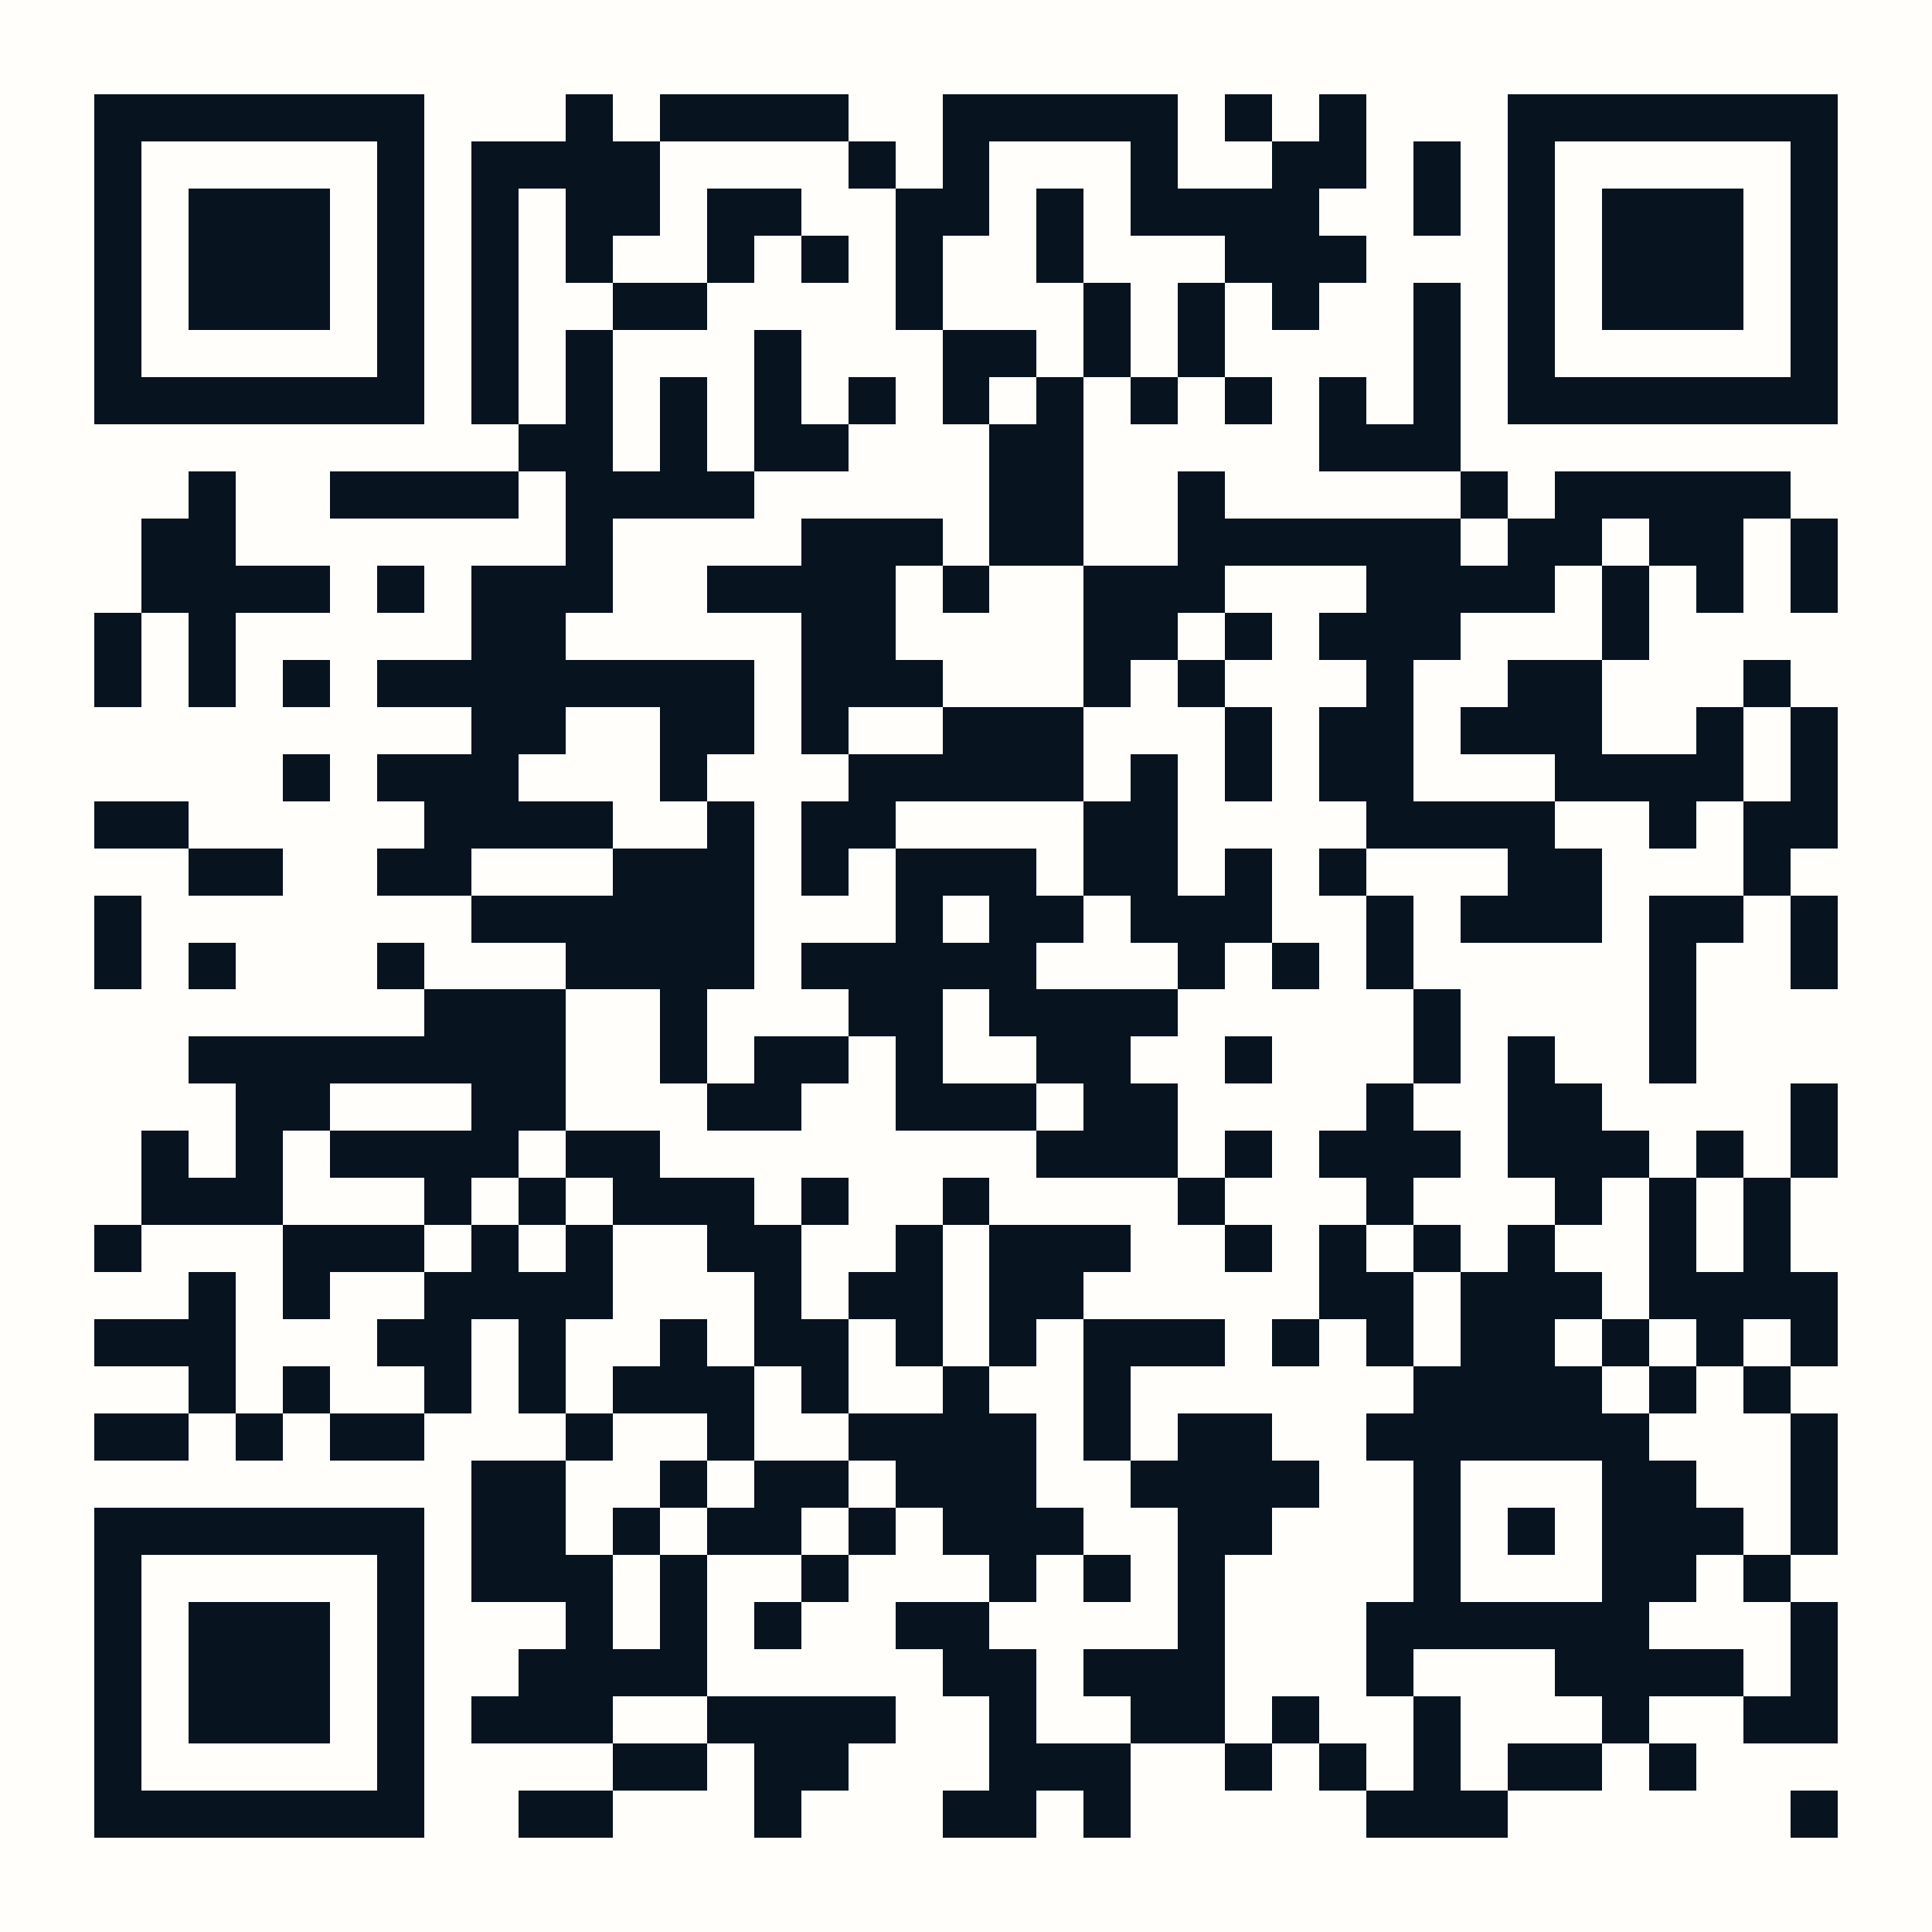
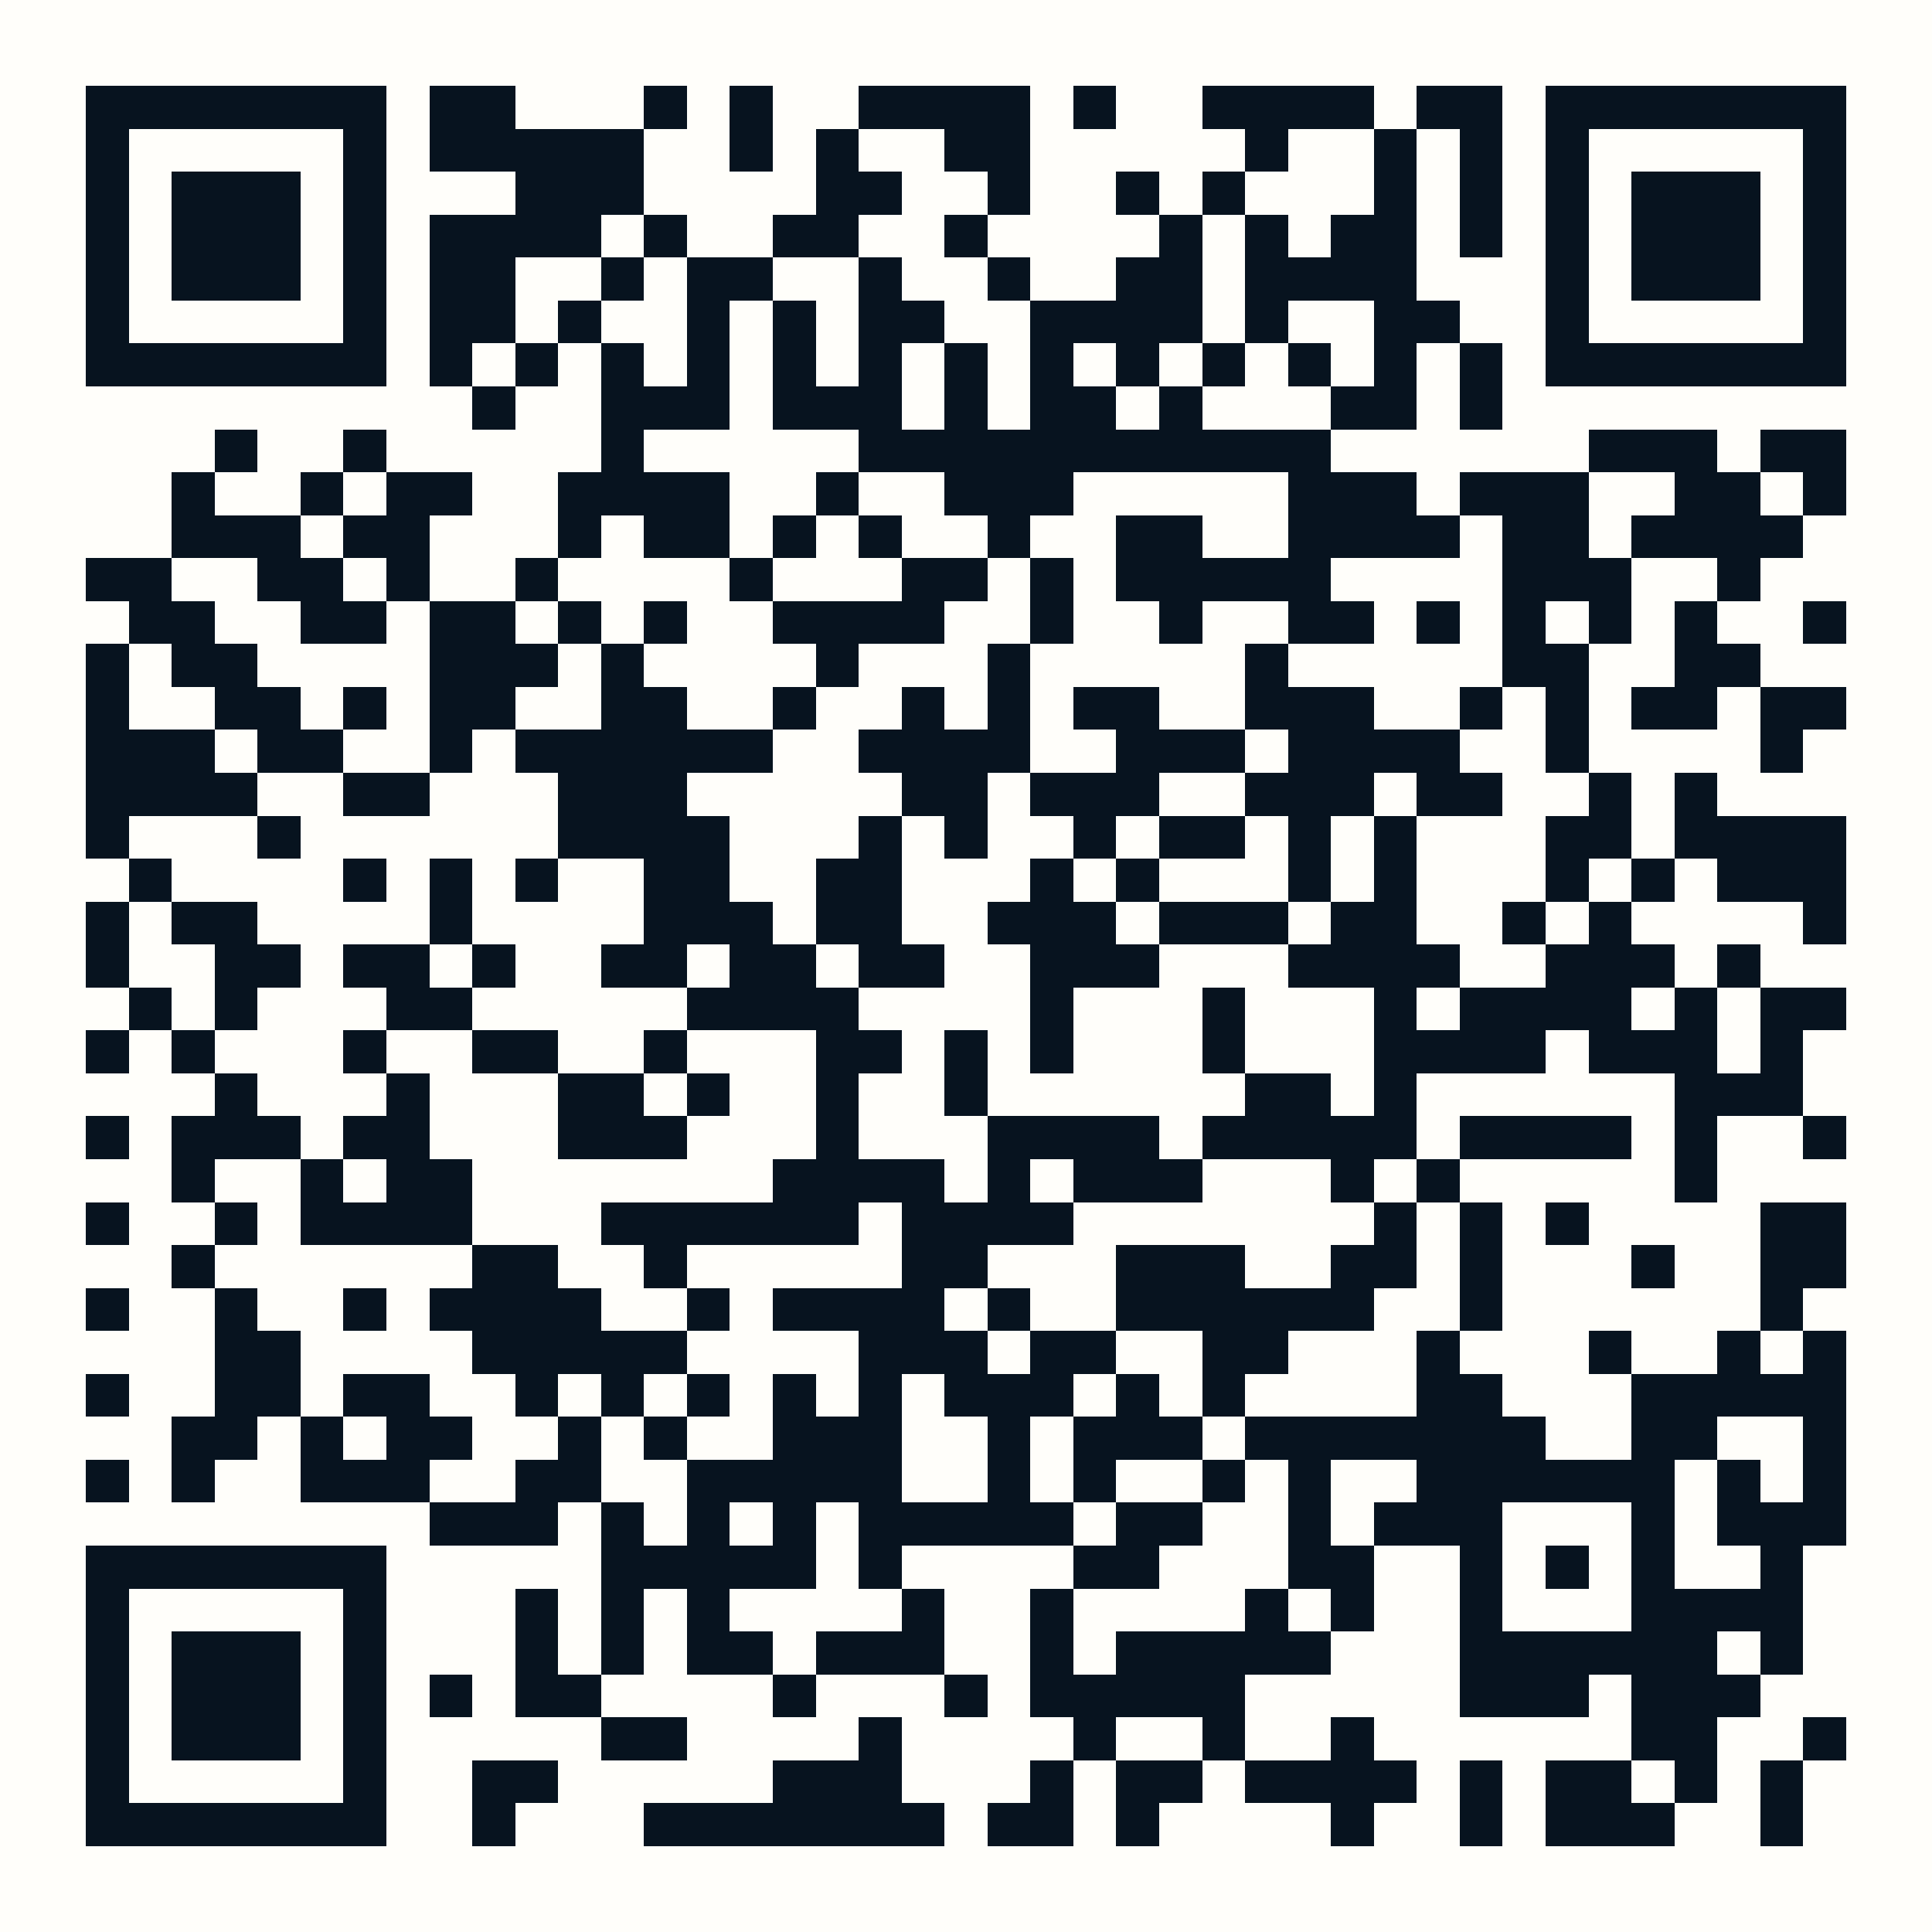
- <svg xmlns="http://www.w3.org/2000/svg" viewBox="0 0 41 41" shape-rendering="crispEdges">
-   <path fill="#fffefa" d="M0 0h41v41H0z" />
-   <path stroke="#07131f" d="M2 2.5h7m3 0h1m1 0h4m2 0h5m1 0h1m1 0h1m3 0h7M2 3.5h1m5 0h1m1 0h4m4 0h1m1 0h1m3 0h1m2 0h2m1 0h1m1 0h1m5 0h1M2 4.5h1m1 0h3m1 0h1m1 0h1m1 0h2m1 0h2m2 0h2m1 0h1m1 0h4m2 0h1m1 0h1m1 0h3m1 0h1M2 5.5h1m1 0h3m1 0h1m1 0h1m1 0h1m2 0h1m1 0h1m1 0h1m2 0h1m3 0h3m3 0h1m1 0h3m1 0h1M2 6.5h1m1 0h3m1 0h1m1 0h1m2 0h2m4 0h1m3 0h1m1 0h1m1 0h1m2 0h1m1 0h1m1 0h3m1 0h1M2 7.5h1m5 0h1m1 0h1m1 0h1m3 0h1m3 0h2m1 0h1m1 0h1m4 0h1m1 0h1m5 0h1M2 8.5h7m1 0h1m1 0h1m1 0h1m1 0h1m1 0h1m1 0h1m1 0h1m1 0h1m1 0h1m1 0h1m1 0h1m1 0h7M11 9.5h2m1 0h1m1 0h2m3 0h2m5 0h3M4 10.5h1m2 0h4m1 0h4m5 0h2m2 0h1m5 0h1m1 0h5M3 11.5h2m7 0h1m4 0h3m1 0h2m2 0h6m1 0h2m1 0h2m1 0h1M3 12.5h4m1 0h1m1 0h3m2 0h4m1 0h1m2 0h3m3 0h4m1 0h1m1 0h1m1 0h1M2 13.5h1m1 0h1m5 0h2m5 0h2m4 0h2m1 0h1m1 0h3m3 0h1M2 14.5h1m1 0h1m1 0h1m1 0h8m1 0h3m3 0h1m1 0h1m3 0h1m2 0h2m3 0h1M10 15.5h2m2 0h2m1 0h1m2 0h3m3 0h1m1 0h2m1 0h3m2 0h1m1 0h1M6 16.5h1m1 0h3m3 0h1m3 0h5m1 0h1m1 0h1m1 0h2m3 0h4m1 0h1M2 17.5h2m5 0h4m2 0h1m1 0h2m4 0h2m4 0h4m2 0h1m1 0h2M4 18.5h2m2 0h2m3 0h3m1 0h1m1 0h3m1 0h2m1 0h1m1 0h1m3 0h2m3 0h1M2 19.5h1m7 0h6m3 0h1m1 0h2m1 0h3m2 0h1m1 0h3m1 0h2m1 0h1M2 20.5h1m1 0h1m3 0h1m3 0h4m1 0h5m3 0h1m1 0h1m1 0h1m5 0h1m2 0h1M9 21.5h3m2 0h1m3 0h2m1 0h4m5 0h1m4 0h1M4 22.5h8m2 0h1m1 0h2m1 0h1m2 0h2m2 0h1m3 0h1m1 0h1m2 0h1M5 23.5h2m3 0h2m3 0h2m2 0h3m1 0h2m4 0h1m2 0h2m4 0h1M3 24.5h1m1 0h1m1 0h4m1 0h2m8 0h3m1 0h1m1 0h3m1 0h3m1 0h1m1 0h1M3 25.5h3m3 0h1m1 0h1m1 0h3m1 0h1m2 0h1m4 0h1m3 0h1m3 0h1m1 0h1m1 0h1M2 26.5h1m3 0h3m1 0h1m1 0h1m2 0h2m2 0h1m1 0h3m2 0h1m1 0h1m1 0h1m1 0h1m2 0h1m1 0h1M4 27.5h1m1 0h1m2 0h4m3 0h1m1 0h2m1 0h2m5 0h2m1 0h3m1 0h4M2 28.5h3m3 0h2m1 0h1m2 0h1m1 0h2m1 0h1m1 0h1m1 0h3m1 0h1m1 0h1m1 0h2m1 0h1m1 0h1m1 0h1M4 29.5h1m1 0h1m2 0h1m1 0h1m1 0h3m1 0h1m2 0h1m2 0h1m6 0h4m1 0h1m1 0h1M2 30.5h2m1 0h1m1 0h2m3 0h1m2 0h1m2 0h4m1 0h1m1 0h2m2 0h6m3 0h1M10 31.5h2m2 0h1m1 0h2m1 0h3m2 0h4m2 0h1m3 0h2m2 0h1M2 32.5h7m1 0h2m1 0h1m1 0h2m1 0h1m1 0h3m2 0h2m3 0h1m1 0h1m1 0h3m1 0h1M2 33.5h1m5 0h1m1 0h3m1 0h1m2 0h1m3 0h1m1 0h1m1 0h1m4 0h1m3 0h2m1 0h1M2 34.5h1m1 0h3m1 0h1m3 0h1m1 0h1m1 0h1m2 0h2m4 0h1m3 0h6m3 0h1M2 35.5h1m1 0h3m1 0h1m2 0h4m5 0h2m1 0h3m3 0h1m3 0h4m1 0h1M2 36.5h1m1 0h3m1 0h1m1 0h3m2 0h4m2 0h1m2 0h2m1 0h1m2 0h1m3 0h1m2 0h2M2 37.5h1m5 0h1m4 0h2m1 0h2m3 0h3m2 0h1m1 0h1m1 0h1m1 0h2m1 0h1M2 38.5h7m2 0h2m3 0h1m3 0h2m1 0h1m5 0h3m6 0h1" />
+ <svg xmlns="http://www.w3.org/2000/svg" viewBox="0 0 45 45" shape-rendering="crispEdges">
+   <path fill="#fffefa" d="M0 0h45v45H0z" />
+   <path stroke="#07131f" d="M2 2.5h7m1 0h2m3 0h1m1 0h1m2 0h4m1 0h1m2 0h4m1 0h2m1 0h7M2 3.5h1m5 0h1m1 0h5m2 0h1m1 0h1m2 0h2m5 0h1m2 0h1m1 0h1m1 0h1m5 0h1M2 4.5h1m1 0h3m1 0h1m3 0h3m4 0h2m2 0h1m2 0h1m1 0h1m3 0h1m1 0h1m1 0h1m1 0h3m1 0h1M2 5.5h1m1 0h3m1 0h1m1 0h4m1 0h1m2 0h2m2 0h1m4 0h1m1 0h1m1 0h2m1 0h1m1 0h1m1 0h3m1 0h1M2 6.5h1m1 0h3m1 0h1m1 0h2m2 0h1m1 0h2m2 0h1m2 0h1m2 0h2m1 0h4m3 0h1m1 0h3m1 0h1M2 7.5h1m5 0h1m1 0h2m1 0h1m2 0h1m1 0h1m1 0h2m2 0h4m1 0h1m2 0h2m2 0h1m5 0h1M2 8.5h7m1 0h1m1 0h1m1 0h1m1 0h1m1 0h1m1 0h1m1 0h1m1 0h1m1 0h1m1 0h1m1 0h1m1 0h1m1 0h1m1 0h7M11 9.5h1m2 0h3m1 0h3m1 0h1m1 0h2m1 0h1m3 0h2m1 0h1M5 10.5h1m2 0h1m5 0h1m5 0h11m6 0h3m1 0h2M4 11.5h1m2 0h1m1 0h2m2 0h4m2 0h1m2 0h3m5 0h3m1 0h3m2 0h2m1 0h1M4 12.5h3m1 0h2m3 0h1m1 0h2m1 0h1m1 0h1m2 0h1m2 0h2m2 0h4m1 0h2m1 0h4M2 13.5h2m2 0h2m1 0h1m2 0h1m4 0h1m3 0h2m1 0h1m1 0h5m4 0h3m2 0h1M3 14.5h2m2 0h2m1 0h2m1 0h1m1 0h1m2 0h4m2 0h1m2 0h1m2 0h2m1 0h1m1 0h1m1 0h1m1 0h1m2 0h1M2 15.5h1m1 0h2m4 0h3m1 0h1m4 0h1m3 0h1m5 0h1m5 0h2m2 0h2M2 16.5h1m2 0h2m1 0h1m1 0h2m2 0h2m2 0h1m2 0h1m1 0h1m1 0h2m2 0h3m2 0h1m1 0h1m1 0h2m1 0h2M2 17.5h3m1 0h2m2 0h1m1 0h6m2 0h4m2 0h3m1 0h4m2 0h1m4 0h1M2 18.5h4m2 0h2m3 0h3m5 0h2m1 0h3m2 0h3m1 0h2m2 0h1m1 0h1M2 19.5h1m3 0h1m6 0h4m3 0h1m1 0h1m2 0h1m1 0h2m1 0h1m1 0h1m3 0h2m1 0h4M3 20.5h1m4 0h1m1 0h1m1 0h1m2 0h2m2 0h2m3 0h1m1 0h1m3 0h1m1 0h1m3 0h1m1 0h1m1 0h3M2 21.5h1m1 0h2m4 0h1m4 0h3m1 0h2m2 0h3m1 0h3m1 0h2m2 0h1m1 0h1m4 0h1M2 22.5h1m2 0h2m1 0h2m1 0h1m2 0h2m1 0h2m1 0h2m2 0h3m3 0h4m2 0h3m1 0h1M3 23.5h1m1 0h1m3 0h2m5 0h4m4 0h1m3 0h1m3 0h1m1 0h4m1 0h1m1 0h2M2 24.5h1m1 0h1m3 0h1m2 0h2m2 0h1m3 0h2m1 0h1m1 0h1m3 0h1m3 0h4m1 0h3m1 0h1M5 25.5h1m3 0h1m3 0h2m1 0h1m2 0h1m2 0h1m6 0h2m1 0h1m6 0h3M2 26.5h1m1 0h3m1 0h2m3 0h3m3 0h1m3 0h4m1 0h5m1 0h4m1 0h1m2 0h1M4 27.5h1m2 0h1m1 0h2m7 0h4m1 0h1m1 0h3m3 0h1m1 0h1m5 0h1M2 28.5h1m2 0h1m1 0h4m3 0h6m1 0h4m7 0h1m1 0h1m1 0h1m4 0h2M4 29.5h1m6 0h2m2 0h1m5 0h2m3 0h3m2 0h2m1 0h1m3 0h1m2 0h2M2 30.5h1m2 0h1m2 0h1m1 0h4m2 0h1m1 0h4m1 0h1m2 0h6m2 0h1m6 0h1M5 31.5h2m4 0h5m4 0h3m1 0h2m2 0h2m3 0h1m3 0h1m2 0h1m1 0h1M2 32.5h1m2 0h2m1 0h2m2 0h1m1 0h1m1 0h1m1 0h1m1 0h1m1 0h3m1 0h1m1 0h1m4 0h2m3 0h5M4 33.5h2m1 0h1m1 0h2m2 0h1m1 0h1m2 0h3m2 0h1m1 0h3m1 0h7m2 0h2m2 0h1M2 34.5h1m1 0h1m2 0h3m2 0h2m2 0h5m2 0h1m1 0h1m2 0h1m1 0h1m2 0h6m1 0h1m1 0h1M10 35.5h3m1 0h1m1 0h1m1 0h1m1 0h5m1 0h2m2 0h1m1 0h3m3 0h1m1 0h3M2 36.5h7m5 0h5m1 0h1m4 0h2m3 0h2m2 0h1m1 0h1m1 0h1m2 0h1M2 37.5h1m5 0h1m3 0h1m1 0h1m1 0h1m4 0h1m2 0h1m4 0h1m1 0h1m2 0h1m3 0h4M2 38.5h1m1 0h3m1 0h1m3 0h1m1 0h1m1 0h2m1 0h3m2 0h1m1 0h5m3 0h6m1 0h1M2 39.5h1m1 0h3m1 0h1m1 0h1m1 0h2m4 0h1m3 0h1m1 0h5m5 0h3m1 0h3M2 40.5h1m1 0h3m1 0h1m5 0h2m4 0h1m4 0h1m2 0h1m2 0h1m6 0h2m2 0h1M2 41.5h1m5 0h1m2 0h2m5 0h3m3 0h1m1 0h2m1 0h4m1 0h1m1 0h2m1 0h1m1 0h1M2 42.5h7m2 0h1m3 0h7m1 0h2m1 0h1m4 0h1m2 0h1m1 0h3m2 0h1" />
</svg>
